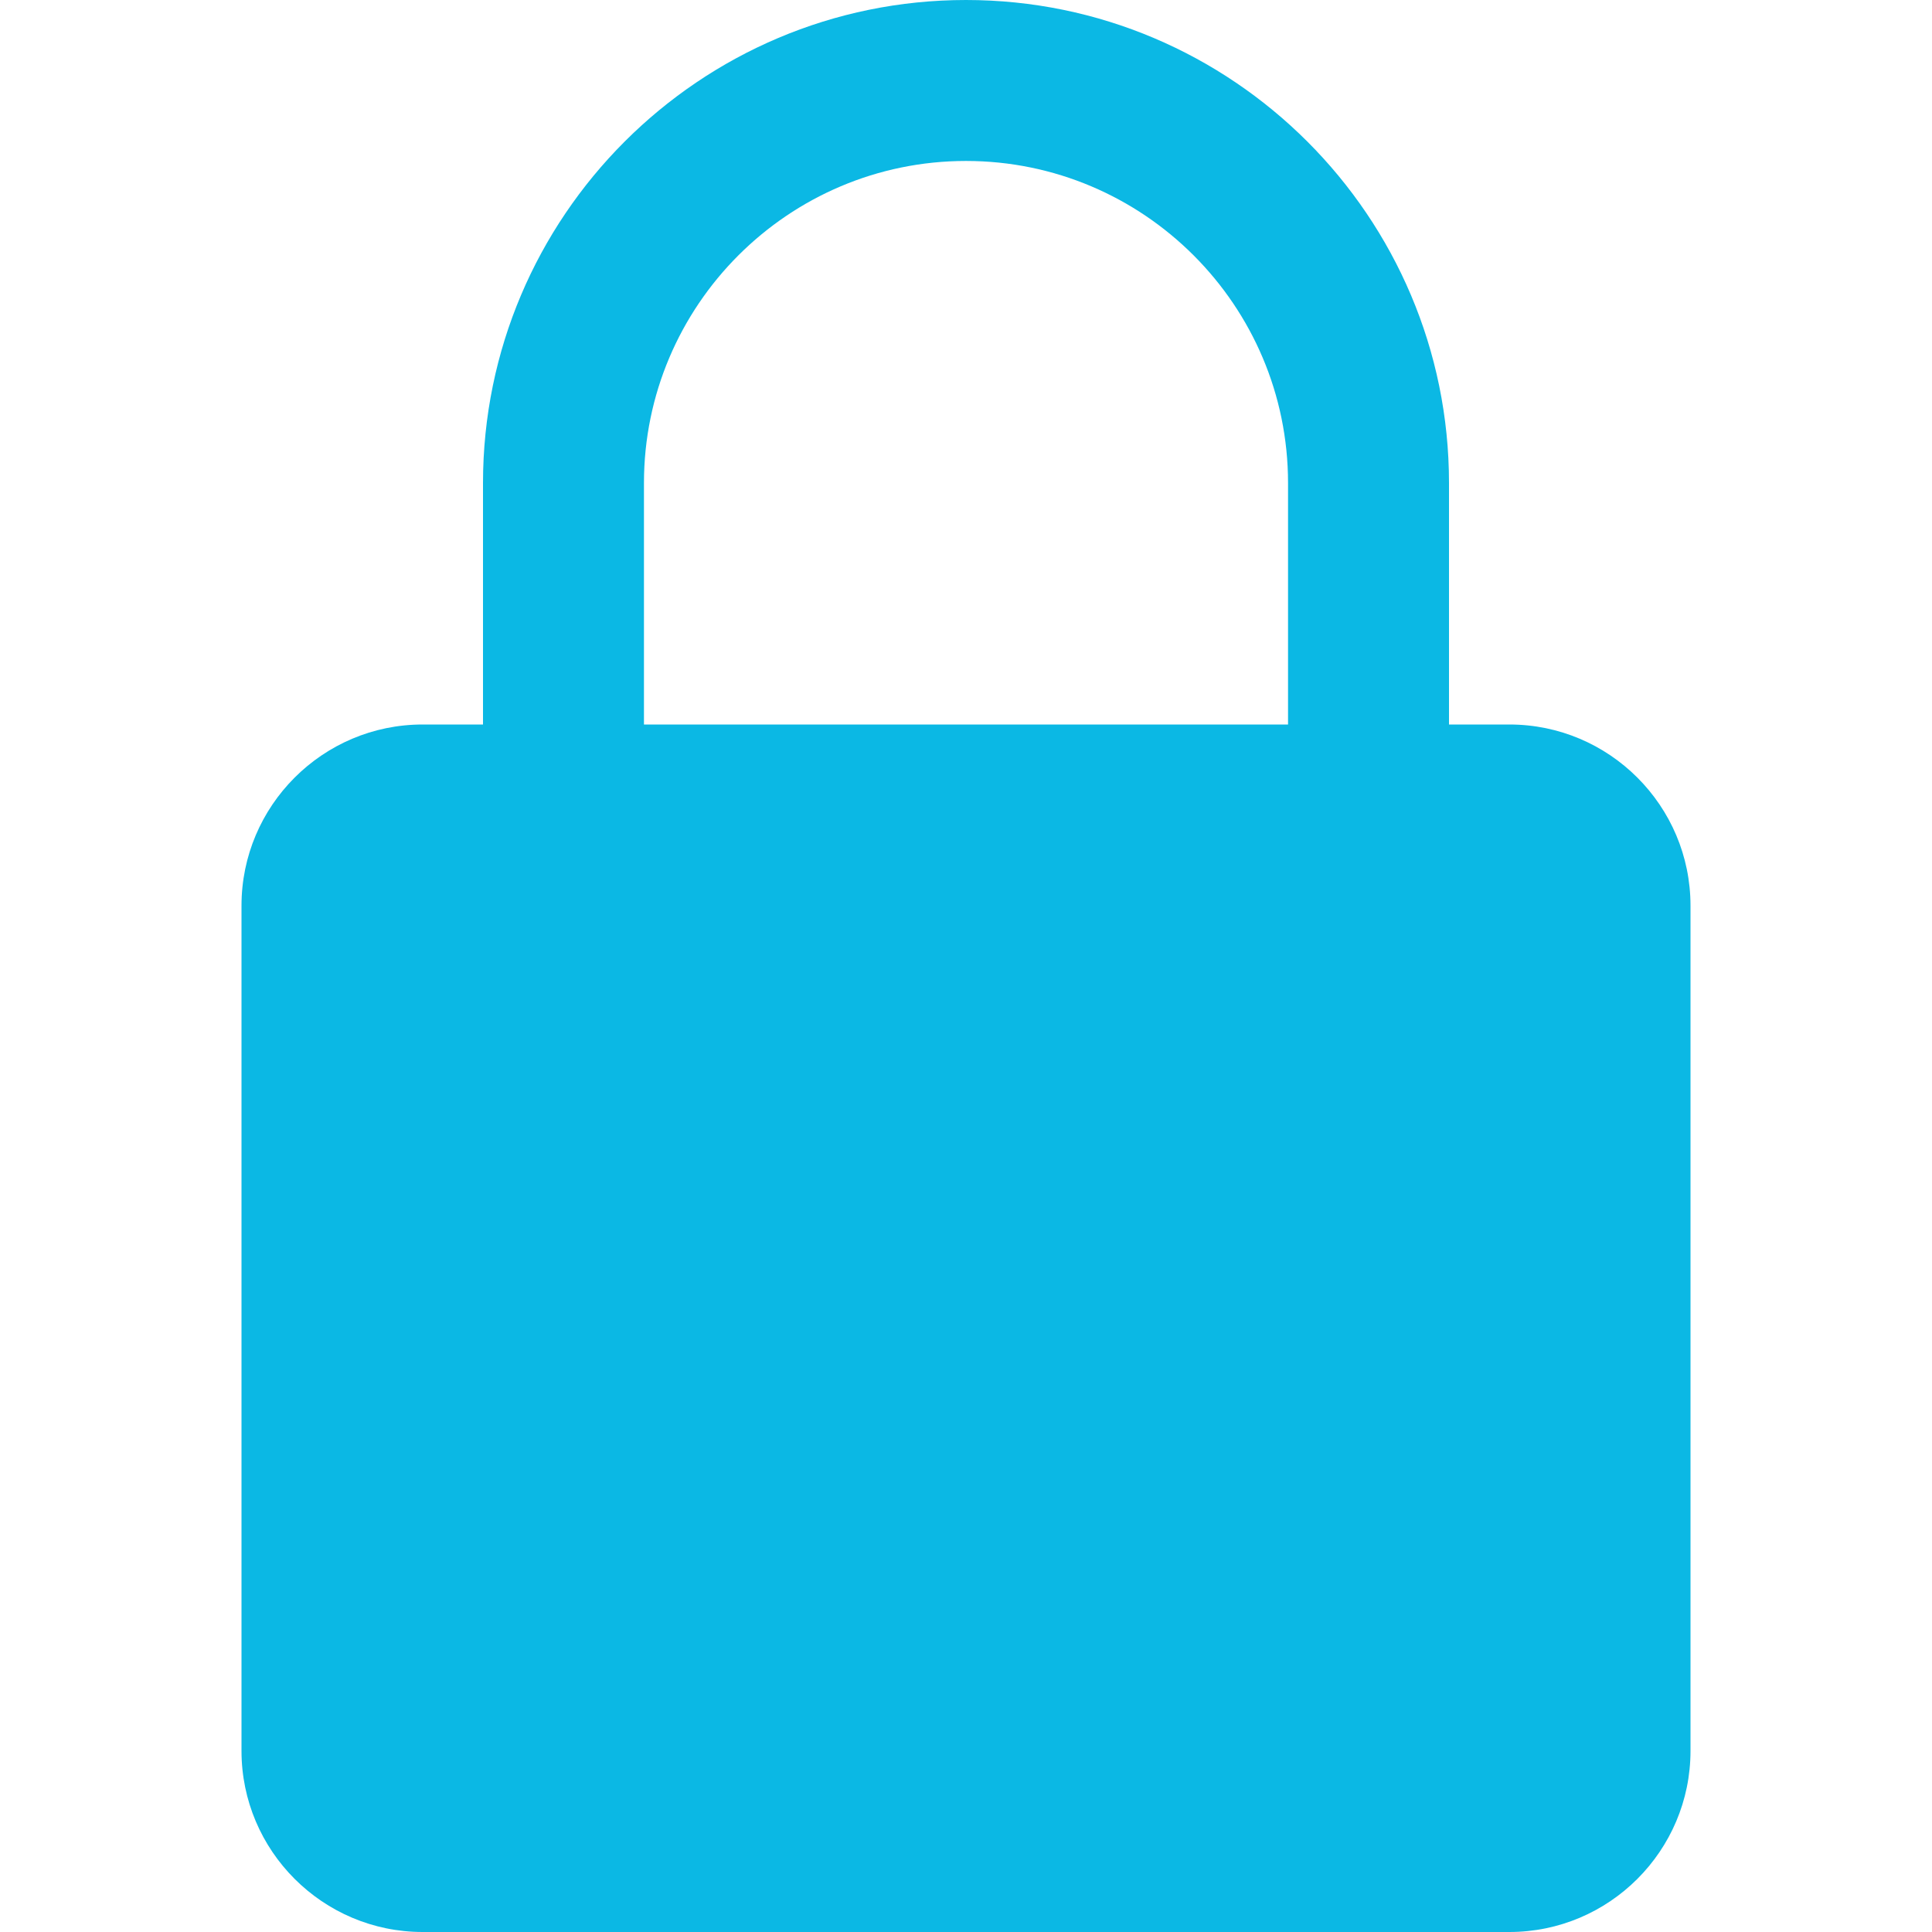
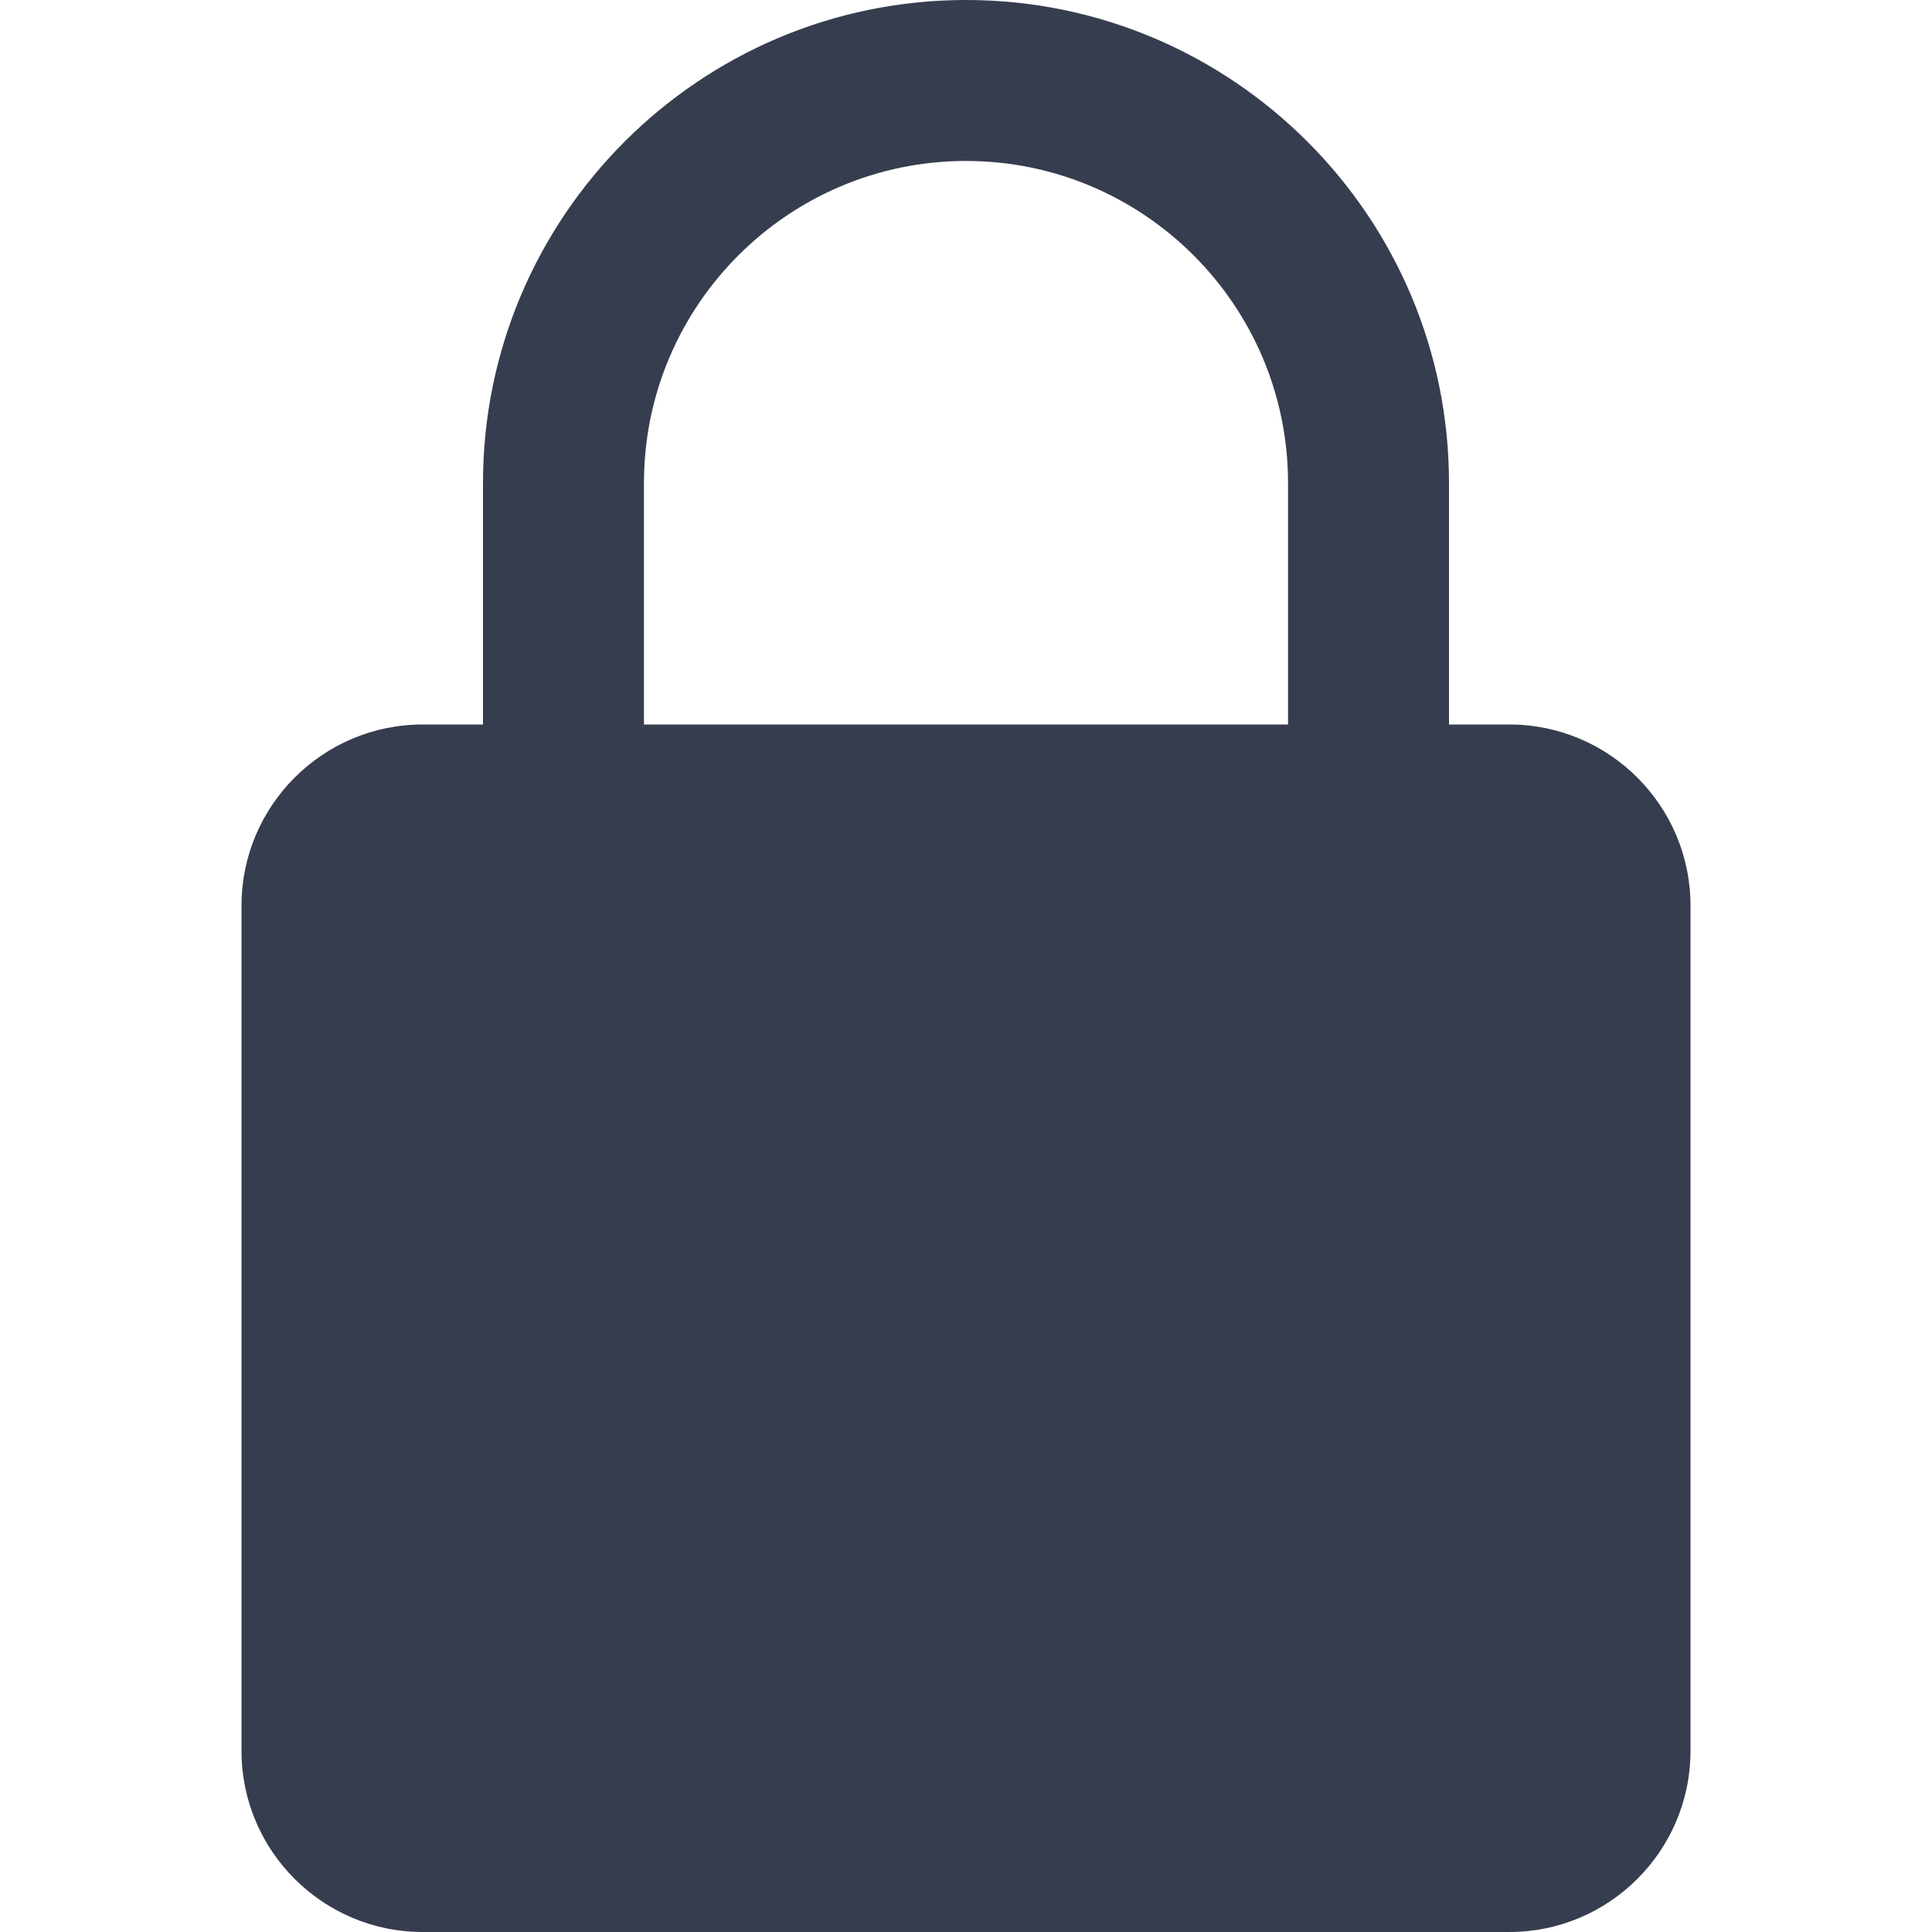
<svg xmlns="http://www.w3.org/2000/svg" width="16" height="16" viewBox="0 0 16 16" fill="none">
-   <path d="M12.5 6H12V4C12 1.794 10.206 0 8 0C5.794 0 4 1.794 4 4V6H3.5C2.673 6 2 6.673 2 7.5V14.5C2 15.327 2.673 16 3.5 16H12.5C13.327 16 14 15.327 14 14.5V7.5C14 6.673 13.327 6 12.5 6ZM5.333 4C5.333 2.529 6.529 1.333 8 1.333C9.471 1.333 10.667 2.529 10.667 4V6H5.333V4Z" fill="#0BB8E4" />
+   <path d="M12.5 6H12V4C12 1.794 10.206 0 8 0C5.794 0 4 1.794 4 4V6H3.5C2.673 6 2 6.673 2 7.5V14.5C2 15.327 2.673 16 3.5 16H12.5C13.327 16 14 15.327 14 14.5V7.5C14 6.673 13.327 6 12.5 6ZM5.333 4C5.333 2.529 6.529 1.333 8 1.333C9.471 1.333 10.667 2.529 10.667 4V6H5.333V4Z" fill="#363D4E" />
</svg>
